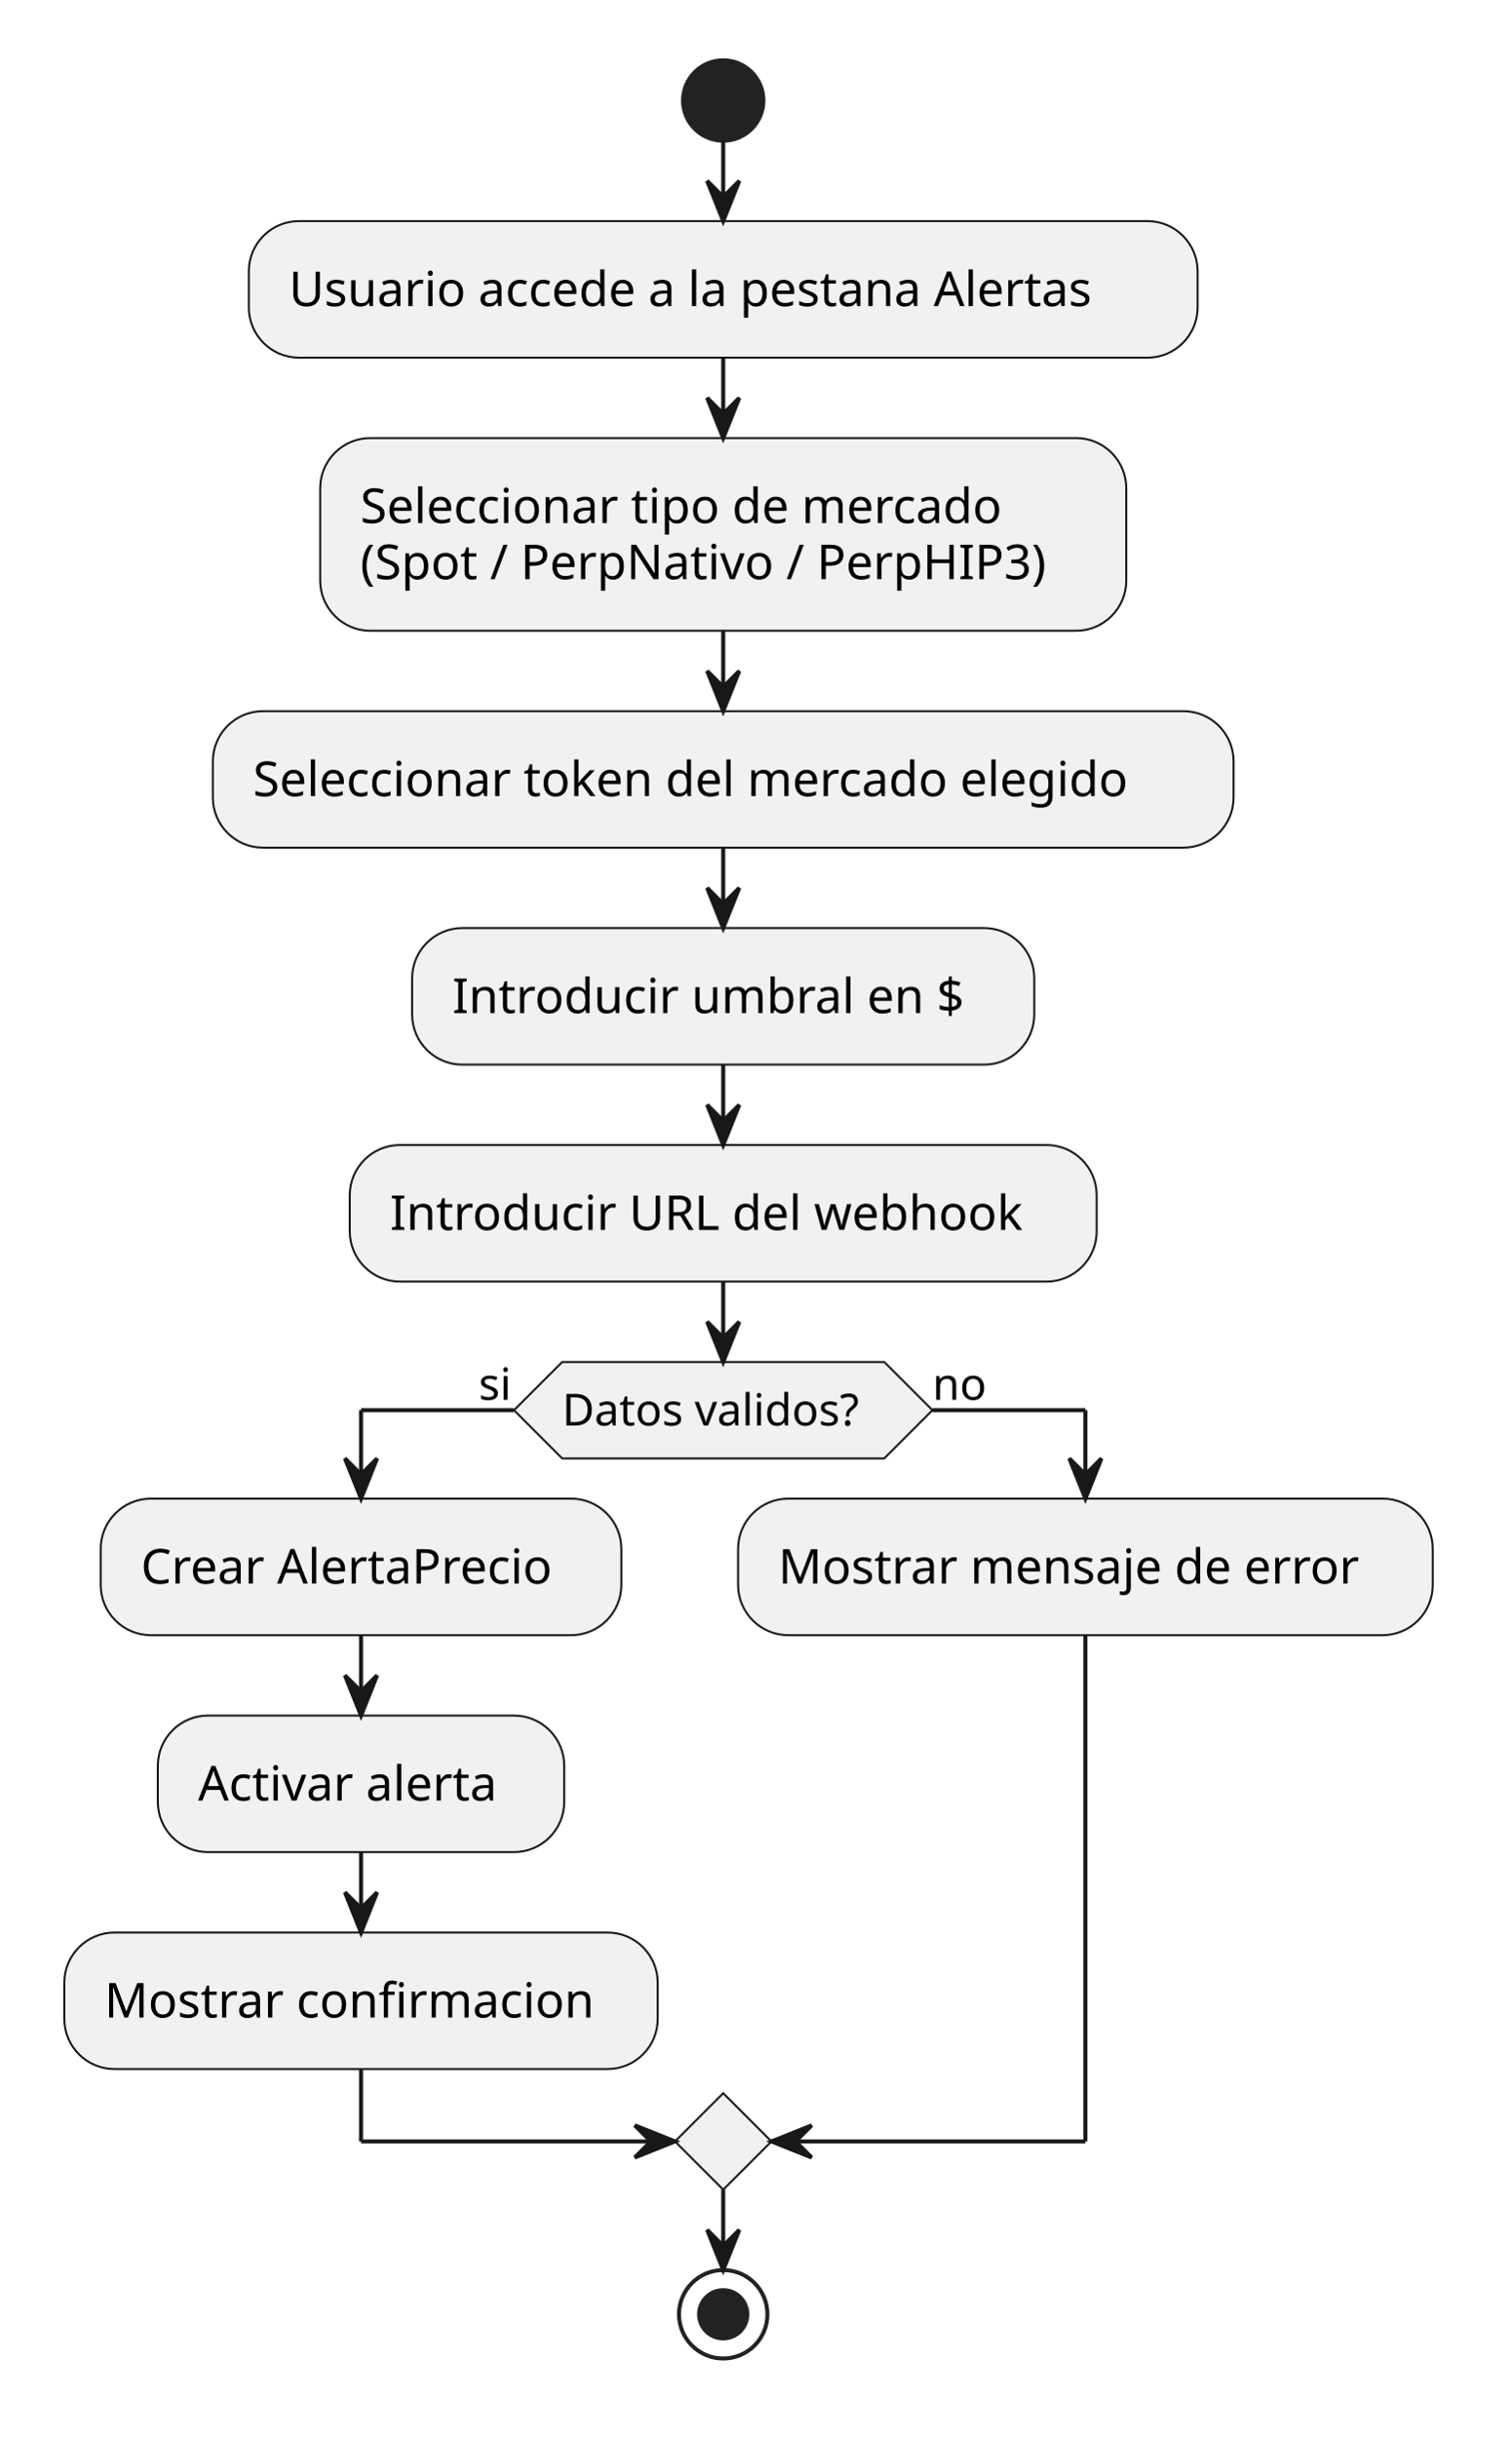
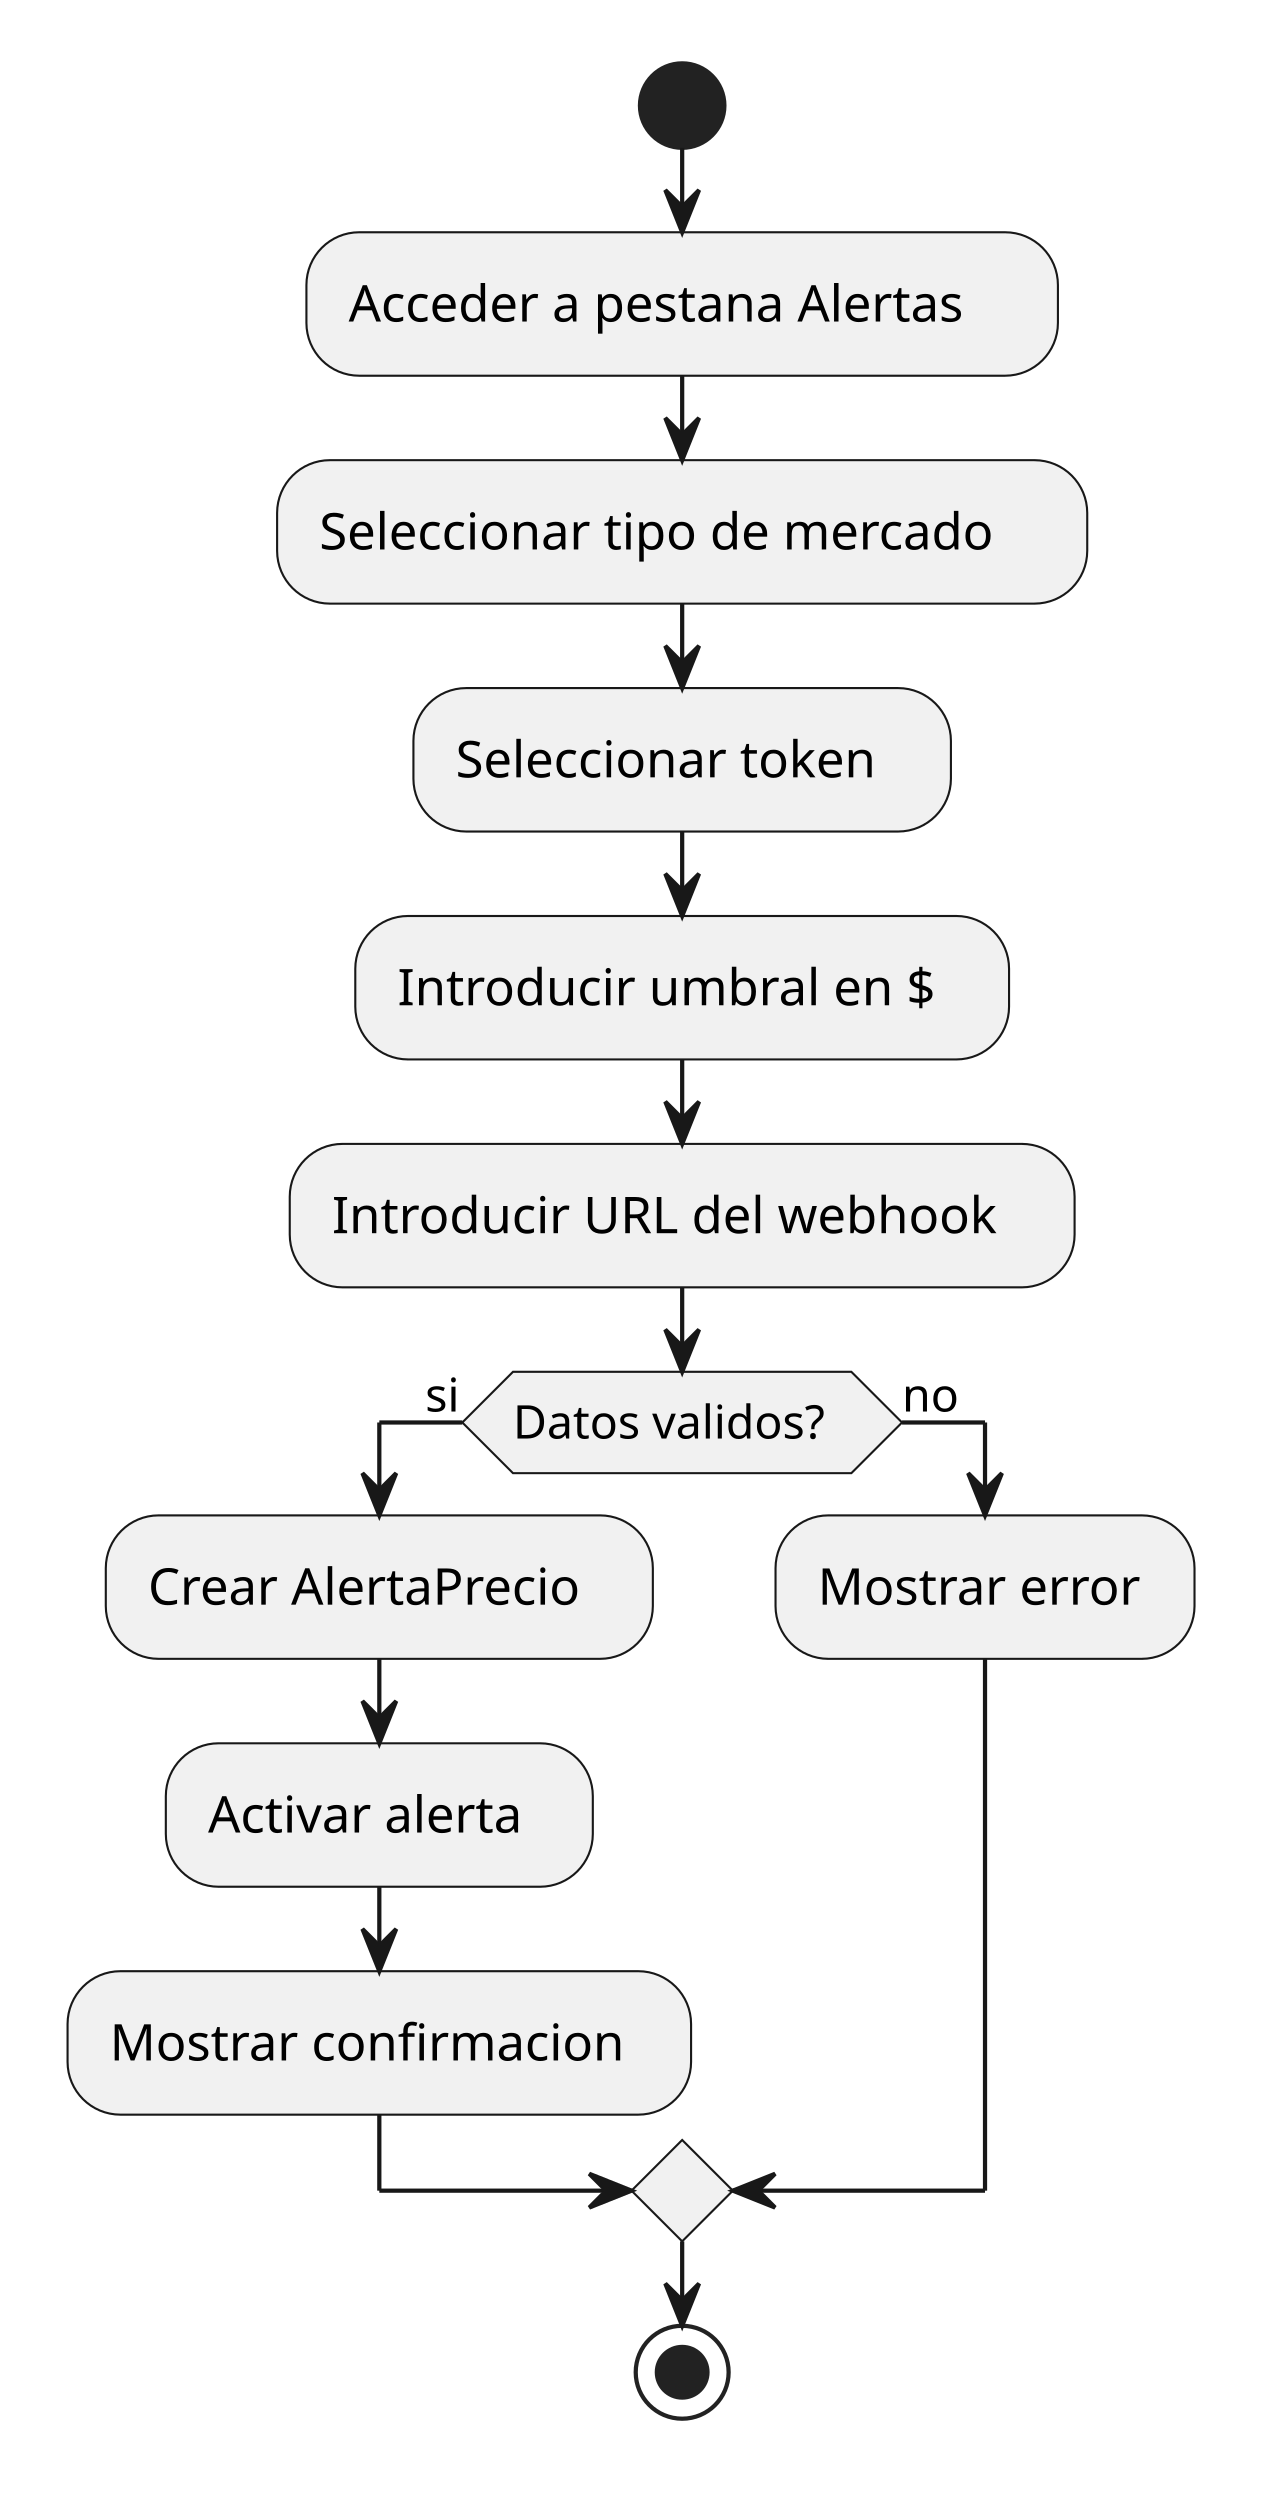
- <svg xmlns="http://www.w3.org/2000/svg" contentStyleType="text/css" data-diagram-type="ACTIVITY" height="606px" preserveAspectRatio="none" style="width:376px;height:606px;background:#FFFFFF;" version="1.1" viewBox="0 0 376 606" width="376px" zoomAndPan="magnify">
+ <svg xmlns="http://www.w3.org/2000/svg" contentStyleType="text/css" data-diagram-type="ACTIVITY" height="592px" preserveAspectRatio="none" style="width:302px;height:592px;background:#FFFFFF;" version="1.1" viewBox="0 0 302 592" width="302px" zoomAndPan="magnify">
  <defs />
  <g>
-     <ellipse cx="179.945" cy="25" fill="#222222" rx="10" ry="10" style="stroke:#222222;stroke-width:1;" />
-     <rect fill="#F1F1F1" height="33.969" rx="12.5" ry="12.5" style="stroke:#181818;stroke-width:0.5;" width="236.088" x="61.901" y="55" />
-     <text fill="#000000" font-family="sans-serif" font-size="12" lengthAdjust="spacing" textLength="216.088" x="71.901" y="76.139">Usuario accede a la pestana Alertas</text>
-     <rect fill="#F1F1F1" height="47.938" rx="12.5" ry="12.5" style="stroke:#181818;stroke-width:0.5;" width="200.574" x="79.658" y="108.969" />
-     <text fill="#000000" font-family="sans-serif" font-size="12" lengthAdjust="spacing" textLength="171.838" x="89.658" y="130.107">Seleccionar tipo de mercado</text>
-     <text fill="#000000" font-family="sans-serif" font-size="12" lengthAdjust="spacing" textLength="180.574" x="89.658" y="144.076">(Spot / PerpNativo / PerpHIP3)</text>
-     <rect fill="#F1F1F1" height="33.969" rx="12.5" ry="12.5" style="stroke:#181818;stroke-width:0.5;" width="253.982" x="52.954" y="176.906" />
-     <text fill="#000000" font-family="sans-serif" font-size="12" lengthAdjust="spacing" textLength="233.982" x="62.954" y="198.045">Seleccionar token del mercado elegido</text>
-     <rect fill="#F1F1F1" height="33.969" rx="12.5" ry="12.5" style="stroke:#181818;stroke-width:0.5;" width="154.812" x="102.539" y="230.875" />
-     <text fill="#000000" font-family="sans-serif" font-size="12" lengthAdjust="spacing" textLength="134.812" x="112.539" y="252.014">Introducir umbral en $</text>
-     <rect fill="#F1F1F1" height="33.969" rx="12.5" ry="12.5" style="stroke:#181818;stroke-width:0.5;" width="185.85" x="87.02" y="284.844" />
-     <text fill="#000000" font-family="sans-serif" font-size="12" lengthAdjust="spacing" textLength="165.85" x="97.02" y="305.982">Introducir URL del webhook</text>
-     <polygon fill="#F1F1F1" points="139.882,338.812,220.008,338.812,232.008,350.812,220.008,362.812,139.882,362.812,127.882,350.812,139.882,338.812" style="stroke:#181818;stroke-width:0.5;" />
-     <text fill="#000000" font-family="sans-serif" font-size="11" lengthAdjust="spacing" textLength="80.126" x="139.882" y="354.621">Datos validos?</text>
-     <text fill="#000000" font-family="sans-serif" font-size="11" lengthAdjust="spacing" textLength="8.787" x="119.095" y="348.218">si</text>
-     <text fill="#000000" font-family="sans-serif" font-size="11" lengthAdjust="spacing" textLength="13.702" x="232.008" y="348.218">no</text>
-     <rect fill="#F1F1F1" height="33.969" rx="12.5" ry="12.5" style="stroke:#181818;stroke-width:0.5;" width="129.541" x="25.053" y="372.812" />
-     <text fill="#000000" font-family="sans-serif" font-size="12" lengthAdjust="spacing" textLength="109.541" x="35.053" y="393.951">Crear AlertaPrecio</text>
-     <rect fill="#F1F1F1" height="33.969" rx="12.5" ry="12.5" style="stroke:#181818;stroke-width:0.5;" width="101.111" x="39.268" y="426.781" />
-     <text fill="#000000" font-family="sans-serif" font-size="12" lengthAdjust="spacing" textLength="81.111" x="49.268" y="447.92">Activar alerta</text>
-     <rect fill="#F1F1F1" height="33.969" rx="12.5" ry="12.5" style="stroke:#181818;stroke-width:0.5;" width="147.647" x="16" y="480.75" />
-     <text fill="#000000" font-family="sans-serif" font-size="12" lengthAdjust="spacing" textLength="127.647" x="26" y="501.889">Mostrar confirmacion</text>
-     <rect fill="#F1F1F1" height="33.969" rx="12.5" ry="12.5" style="stroke:#181818;stroke-width:0.5;" width="172.842" x="183.647" y="372.812" />
-     <text fill="#000000" font-family="sans-serif" font-size="12" lengthAdjust="spacing" textLength="152.842" x="193.647" y="393.951">Mostrar mensaje de error</text>
-     <polygon fill="#F1F1F1" points="179.945,520.719,191.945,532.719,179.945,544.719,167.945,532.719,179.945,520.719" style="stroke:#181818;stroke-width:0.5;" />
-     <ellipse cx="179.945" cy="575.719" fill="none" rx="11" ry="11" style="stroke:#222222;stroke-width:1;" />
-     <ellipse cx="179.945" cy="575.719" fill="#222222" rx="6" ry="6" style="stroke:#222222;stroke-width:1;" />
-     <line style="stroke:#181818;stroke-width:1;" x1="179.945" x2="179.945" y1="35" y2="55" />
-     <polygon fill="#181818" points="175.945,45,179.945,55,183.945,45,179.945,49" style="stroke:#181818;stroke-width:1;" />
-     <line style="stroke:#181818;stroke-width:1;" x1="179.945" x2="179.945" y1="88.969" y2="108.969" />
-     <polygon fill="#181818" points="175.945,98.969,179.945,108.969,183.945,98.969,179.945,102.969" style="stroke:#181818;stroke-width:1;" />
-     <line style="stroke:#181818;stroke-width:1;" x1="179.945" x2="179.945" y1="156.906" y2="176.906" />
-     <polygon fill="#181818" points="175.945,166.906,179.945,176.906,183.945,166.906,179.945,170.906" style="stroke:#181818;stroke-width:1;" />
-     <line style="stroke:#181818;stroke-width:1;" x1="179.945" x2="179.945" y1="210.875" y2="230.875" />
-     <polygon fill="#181818" points="175.945,220.875,179.945,230.875,183.945,220.875,179.945,224.875" style="stroke:#181818;stroke-width:1;" />
-     <line style="stroke:#181818;stroke-width:1;" x1="179.945" x2="179.945" y1="264.844" y2="284.844" />
-     <polygon fill="#181818" points="175.945,274.844,179.945,284.844,183.945,274.844,179.945,278.844" style="stroke:#181818;stroke-width:1;" />
-     <line style="stroke:#181818;stroke-width:1;" x1="89.823" x2="89.823" y1="406.781" y2="426.781" />
-     <polygon fill="#181818" points="85.823,416.781,89.823,426.781,93.823,416.781,89.823,420.781" style="stroke:#181818;stroke-width:1;" />
-     <line style="stroke:#181818;stroke-width:1;" x1="89.823" x2="89.823" y1="460.75" y2="480.75" />
-     <polygon fill="#181818" points="85.823,470.75,89.823,480.75,93.823,470.75,89.823,474.75" style="stroke:#181818;stroke-width:1;" />
-     <line style="stroke:#181818;stroke-width:1;" x1="127.882" x2="89.823" y1="350.812" y2="350.812" />
-     <line style="stroke:#181818;stroke-width:1;" x1="89.823" x2="89.823" y1="350.812" y2="372.812" />
-     <polygon fill="#181818" points="85.823,362.812,89.823,372.812,93.823,362.812,89.823,366.812" style="stroke:#181818;stroke-width:1;" />
-     <line style="stroke:#181818;stroke-width:1;" x1="232.008" x2="270.067" y1="350.812" y2="350.812" />
-     <line style="stroke:#181818;stroke-width:1;" x1="270.067" x2="270.067" y1="350.812" y2="372.812" />
-     <polygon fill="#181818" points="266.067,362.812,270.067,372.812,274.067,362.812,270.067,366.812" style="stroke:#181818;stroke-width:1;" />
-     <line style="stroke:#181818;stroke-width:1;" x1="89.823" x2="89.823" y1="514.719" y2="532.719" />
-     <line style="stroke:#181818;stroke-width:1;" x1="89.823" x2="167.945" y1="532.719" y2="532.719" />
-     <polygon fill="#181818" points="157.945,528.719,167.945,532.719,157.945,536.719,161.945,532.719" style="stroke:#181818;stroke-width:1;" />
-     <line style="stroke:#181818;stroke-width:1;" x1="270.067" x2="270.067" y1="406.781" y2="532.719" />
-     <line style="stroke:#181818;stroke-width:1;" x1="270.067" x2="191.945" y1="532.719" y2="532.719" />
-     <polygon fill="#181818" points="201.945,528.719,191.945,532.719,201.945,536.719,197.945,532.719" style="stroke:#181818;stroke-width:1;" />
-     <line style="stroke:#181818;stroke-width:1;" x1="179.945" x2="179.945" y1="318.812" y2="338.812" />
-     <polygon fill="#181818" points="175.945,328.812,179.945,338.812,183.945,328.812,179.945,332.812" style="stroke:#181818;stroke-width:1;" />
-     <line style="stroke:#181818;stroke-width:1;" x1="179.945" x2="179.945" y1="544.719" y2="564.719" />
-     <polygon fill="#181818" points="175.945,554.719,179.945,564.719,183.945,554.719,179.945,558.719" style="stroke:#181818;stroke-width:1;" />
+     <ellipse cx="161.538" cy="25" fill="#222222" rx="10" ry="10" style="stroke:#222222;stroke-width:1;" />
+     <rect fill="#F1F1F1" height="33.969" rx="12.5" ry="12.5" style="stroke:#181818;stroke-width:0.5;" width="177.957" x="72.56" y="55" />
+     <text fill="#000000" font-family="sans-serif" font-size="12" lengthAdjust="spacing" textLength="157.957" x="82.56" y="76.139">Acceder a pestana Alertas</text>
+     <rect fill="#F1F1F1" height="33.969" rx="12.5" ry="12.5" style="stroke:#181818;stroke-width:0.5;" width="191.838" x="65.619" y="108.969" />
+     <text fill="#000000" font-family="sans-serif" font-size="12" lengthAdjust="spacing" textLength="171.838" x="75.619" y="130.107">Seleccionar tipo de mercado</text>
+     <rect fill="#F1F1F1" height="33.969" rx="12.5" ry="12.5" style="stroke:#181818;stroke-width:0.5;" width="127.279" x="97.898" y="162.938" />
+     <text fill="#000000" font-family="sans-serif" font-size="12" lengthAdjust="spacing" textLength="107.279" x="107.898" y="184.076">Seleccionar token</text>
+     <rect fill="#F1F1F1" height="33.969" rx="12.5" ry="12.5" style="stroke:#181818;stroke-width:0.5;" width="154.812" x="84.132" y="216.906" />
+     <text fill="#000000" font-family="sans-serif" font-size="12" lengthAdjust="spacing" textLength="134.812" x="94.132" y="238.045">Introducir umbral en $</text>
+     <rect fill="#F1F1F1" height="33.969" rx="12.5" ry="12.5" style="stroke:#181818;stroke-width:0.5;" width="185.85" x="68.613" y="270.875" />
+     <text fill="#000000" font-family="sans-serif" font-size="12" lengthAdjust="spacing" textLength="165.85" x="78.613" y="292.014">Introducir URL del webhook</text>
+     <polygon fill="#F1F1F1" points="121.475,324.844,201.601,324.844,213.601,336.844,201.601,348.844,121.475,348.844,109.475,336.844,121.475,324.844" style="stroke:#181818;stroke-width:0.5;" />
+     <text fill="#000000" font-family="sans-serif" font-size="11" lengthAdjust="spacing" textLength="80.126" x="121.475" y="340.652">Datos validos?</text>
+     <text fill="#000000" font-family="sans-serif" font-size="11" lengthAdjust="spacing" textLength="8.787" x="100.688" y="334.25">si</text>
+     <text fill="#000000" font-family="sans-serif" font-size="11" lengthAdjust="spacing" textLength="13.702" x="213.601" y="334.25">no</text>
+     <rect fill="#F1F1F1" height="33.969" rx="12.5" ry="12.5" style="stroke:#181818;stroke-width:0.5;" width="129.541" x="25.053" y="358.844" />
+     <text fill="#000000" font-family="sans-serif" font-size="12" lengthAdjust="spacing" textLength="109.541" x="35.053" y="379.982">Crear AlertaPrecio</text>
+     <rect fill="#F1F1F1" height="33.969" rx="12.5" ry="12.5" style="stroke:#181818;stroke-width:0.5;" width="101.111" x="39.268" y="412.812" />
+     <text fill="#000000" font-family="sans-serif" font-size="12" lengthAdjust="spacing" textLength="81.111" x="49.268" y="433.951">Activar alerta</text>
+     <rect fill="#F1F1F1" height="33.969" rx="12.5" ry="12.5" style="stroke:#181818;stroke-width:0.5;" width="147.647" x="16" y="466.781" />
+     <text fill="#000000" font-family="sans-serif" font-size="12" lengthAdjust="spacing" textLength="127.647" x="26" y="487.92">Mostrar confirmacion</text>
+     <rect fill="#F1F1F1" height="33.969" rx="12.5" ry="12.5" style="stroke:#181818;stroke-width:0.5;" width="99.213" x="183.647" y="358.844" />
+     <text fill="#000000" font-family="sans-serif" font-size="12" lengthAdjust="spacing" textLength="79.213" x="193.647" y="379.982">Mostrar error</text>
+     <polygon fill="#F1F1F1" points="161.538,506.75,173.538,518.75,161.538,530.75,149.538,518.75,161.538,506.75" style="stroke:#181818;stroke-width:0.5;" />
+     <ellipse cx="161.538" cy="561.75" fill="none" rx="11" ry="11" style="stroke:#222222;stroke-width:1;" />
+     <ellipse cx="161.538" cy="561.75" fill="#222222" rx="6" ry="6" style="stroke:#222222;stroke-width:1;" />
+     <line style="stroke:#181818;stroke-width:1;" x1="161.538" x2="161.538" y1="35" y2="55" />
+     <polygon fill="#181818" points="157.538,45,161.538,55,165.538,45,161.538,49" style="stroke:#181818;stroke-width:1;" />
+     <line style="stroke:#181818;stroke-width:1;" x1="161.538" x2="161.538" y1="88.969" y2="108.969" />
+     <polygon fill="#181818" points="157.538,98.969,161.538,108.969,165.538,98.969,161.538,102.969" style="stroke:#181818;stroke-width:1;" />
+     <line style="stroke:#181818;stroke-width:1;" x1="161.538" x2="161.538" y1="142.938" y2="162.938" />
+     <polygon fill="#181818" points="157.538,152.938,161.538,162.938,165.538,152.938,161.538,156.938" style="stroke:#181818;stroke-width:1;" />
+     <line style="stroke:#181818;stroke-width:1;" x1="161.538" x2="161.538" y1="196.906" y2="216.906" />
+     <polygon fill="#181818" points="157.538,206.906,161.538,216.906,165.538,206.906,161.538,210.906" style="stroke:#181818;stroke-width:1;" />
+     <line style="stroke:#181818;stroke-width:1;" x1="161.538" x2="161.538" y1="250.875" y2="270.875" />
+     <polygon fill="#181818" points="157.538,260.875,161.538,270.875,165.538,260.875,161.538,264.875" style="stroke:#181818;stroke-width:1;" />
+     <line style="stroke:#181818;stroke-width:1;" x1="89.823" x2="89.823" y1="392.812" y2="412.812" />
+     <polygon fill="#181818" points="85.823,402.812,89.823,412.812,93.823,402.812,89.823,406.812" style="stroke:#181818;stroke-width:1;" />
+     <line style="stroke:#181818;stroke-width:1;" x1="89.823" x2="89.823" y1="446.781" y2="466.781" />
+     <polygon fill="#181818" points="85.823,456.781,89.823,466.781,93.823,456.781,89.823,460.781" style="stroke:#181818;stroke-width:1;" />
+     <line style="stroke:#181818;stroke-width:1;" x1="109.475" x2="89.823" y1="336.844" y2="336.844" />
+     <line style="stroke:#181818;stroke-width:1;" x1="89.823" x2="89.823" y1="336.844" y2="358.844" />
+     <polygon fill="#181818" points="85.823,348.844,89.823,358.844,93.823,348.844,89.823,352.844" style="stroke:#181818;stroke-width:1;" />
+     <line style="stroke:#181818;stroke-width:1;" x1="213.601" x2="233.253" y1="336.844" y2="336.844" />
+     <line style="stroke:#181818;stroke-width:1;" x1="233.253" x2="233.253" y1="336.844" y2="358.844" />
+     <polygon fill="#181818" points="229.253,348.844,233.253,358.844,237.253,348.844,233.253,352.844" style="stroke:#181818;stroke-width:1;" />
+     <line style="stroke:#181818;stroke-width:1;" x1="89.823" x2="89.823" y1="500.75" y2="518.75" />
+     <line style="stroke:#181818;stroke-width:1;" x1="89.823" x2="149.538" y1="518.75" y2="518.75" />
+     <polygon fill="#181818" points="139.538,514.75,149.538,518.75,139.538,522.75,143.538,518.75" style="stroke:#181818;stroke-width:1;" />
+     <line style="stroke:#181818;stroke-width:1;" x1="233.253" x2="233.253" y1="392.812" y2="518.75" />
+     <line style="stroke:#181818;stroke-width:1;" x1="233.253" x2="173.538" y1="518.75" y2="518.75" />
+     <polygon fill="#181818" points="183.538,514.75,173.538,518.75,183.538,522.75,179.538,518.75" style="stroke:#181818;stroke-width:1;" />
+     <line style="stroke:#181818;stroke-width:1;" x1="161.538" x2="161.538" y1="304.844" y2="324.844" />
+     <polygon fill="#181818" points="157.538,314.844,161.538,324.844,165.538,314.844,161.538,318.844" style="stroke:#181818;stroke-width:1;" />
+     <line style="stroke:#181818;stroke-width:1;" x1="161.538" x2="161.538" y1="530.75" y2="550.75" />
+     <polygon fill="#181818" points="157.538,540.75,161.538,550.75,165.538,540.75,161.538,544.75" style="stroke:#181818;stroke-width:1;" />
  </g>
</svg>
